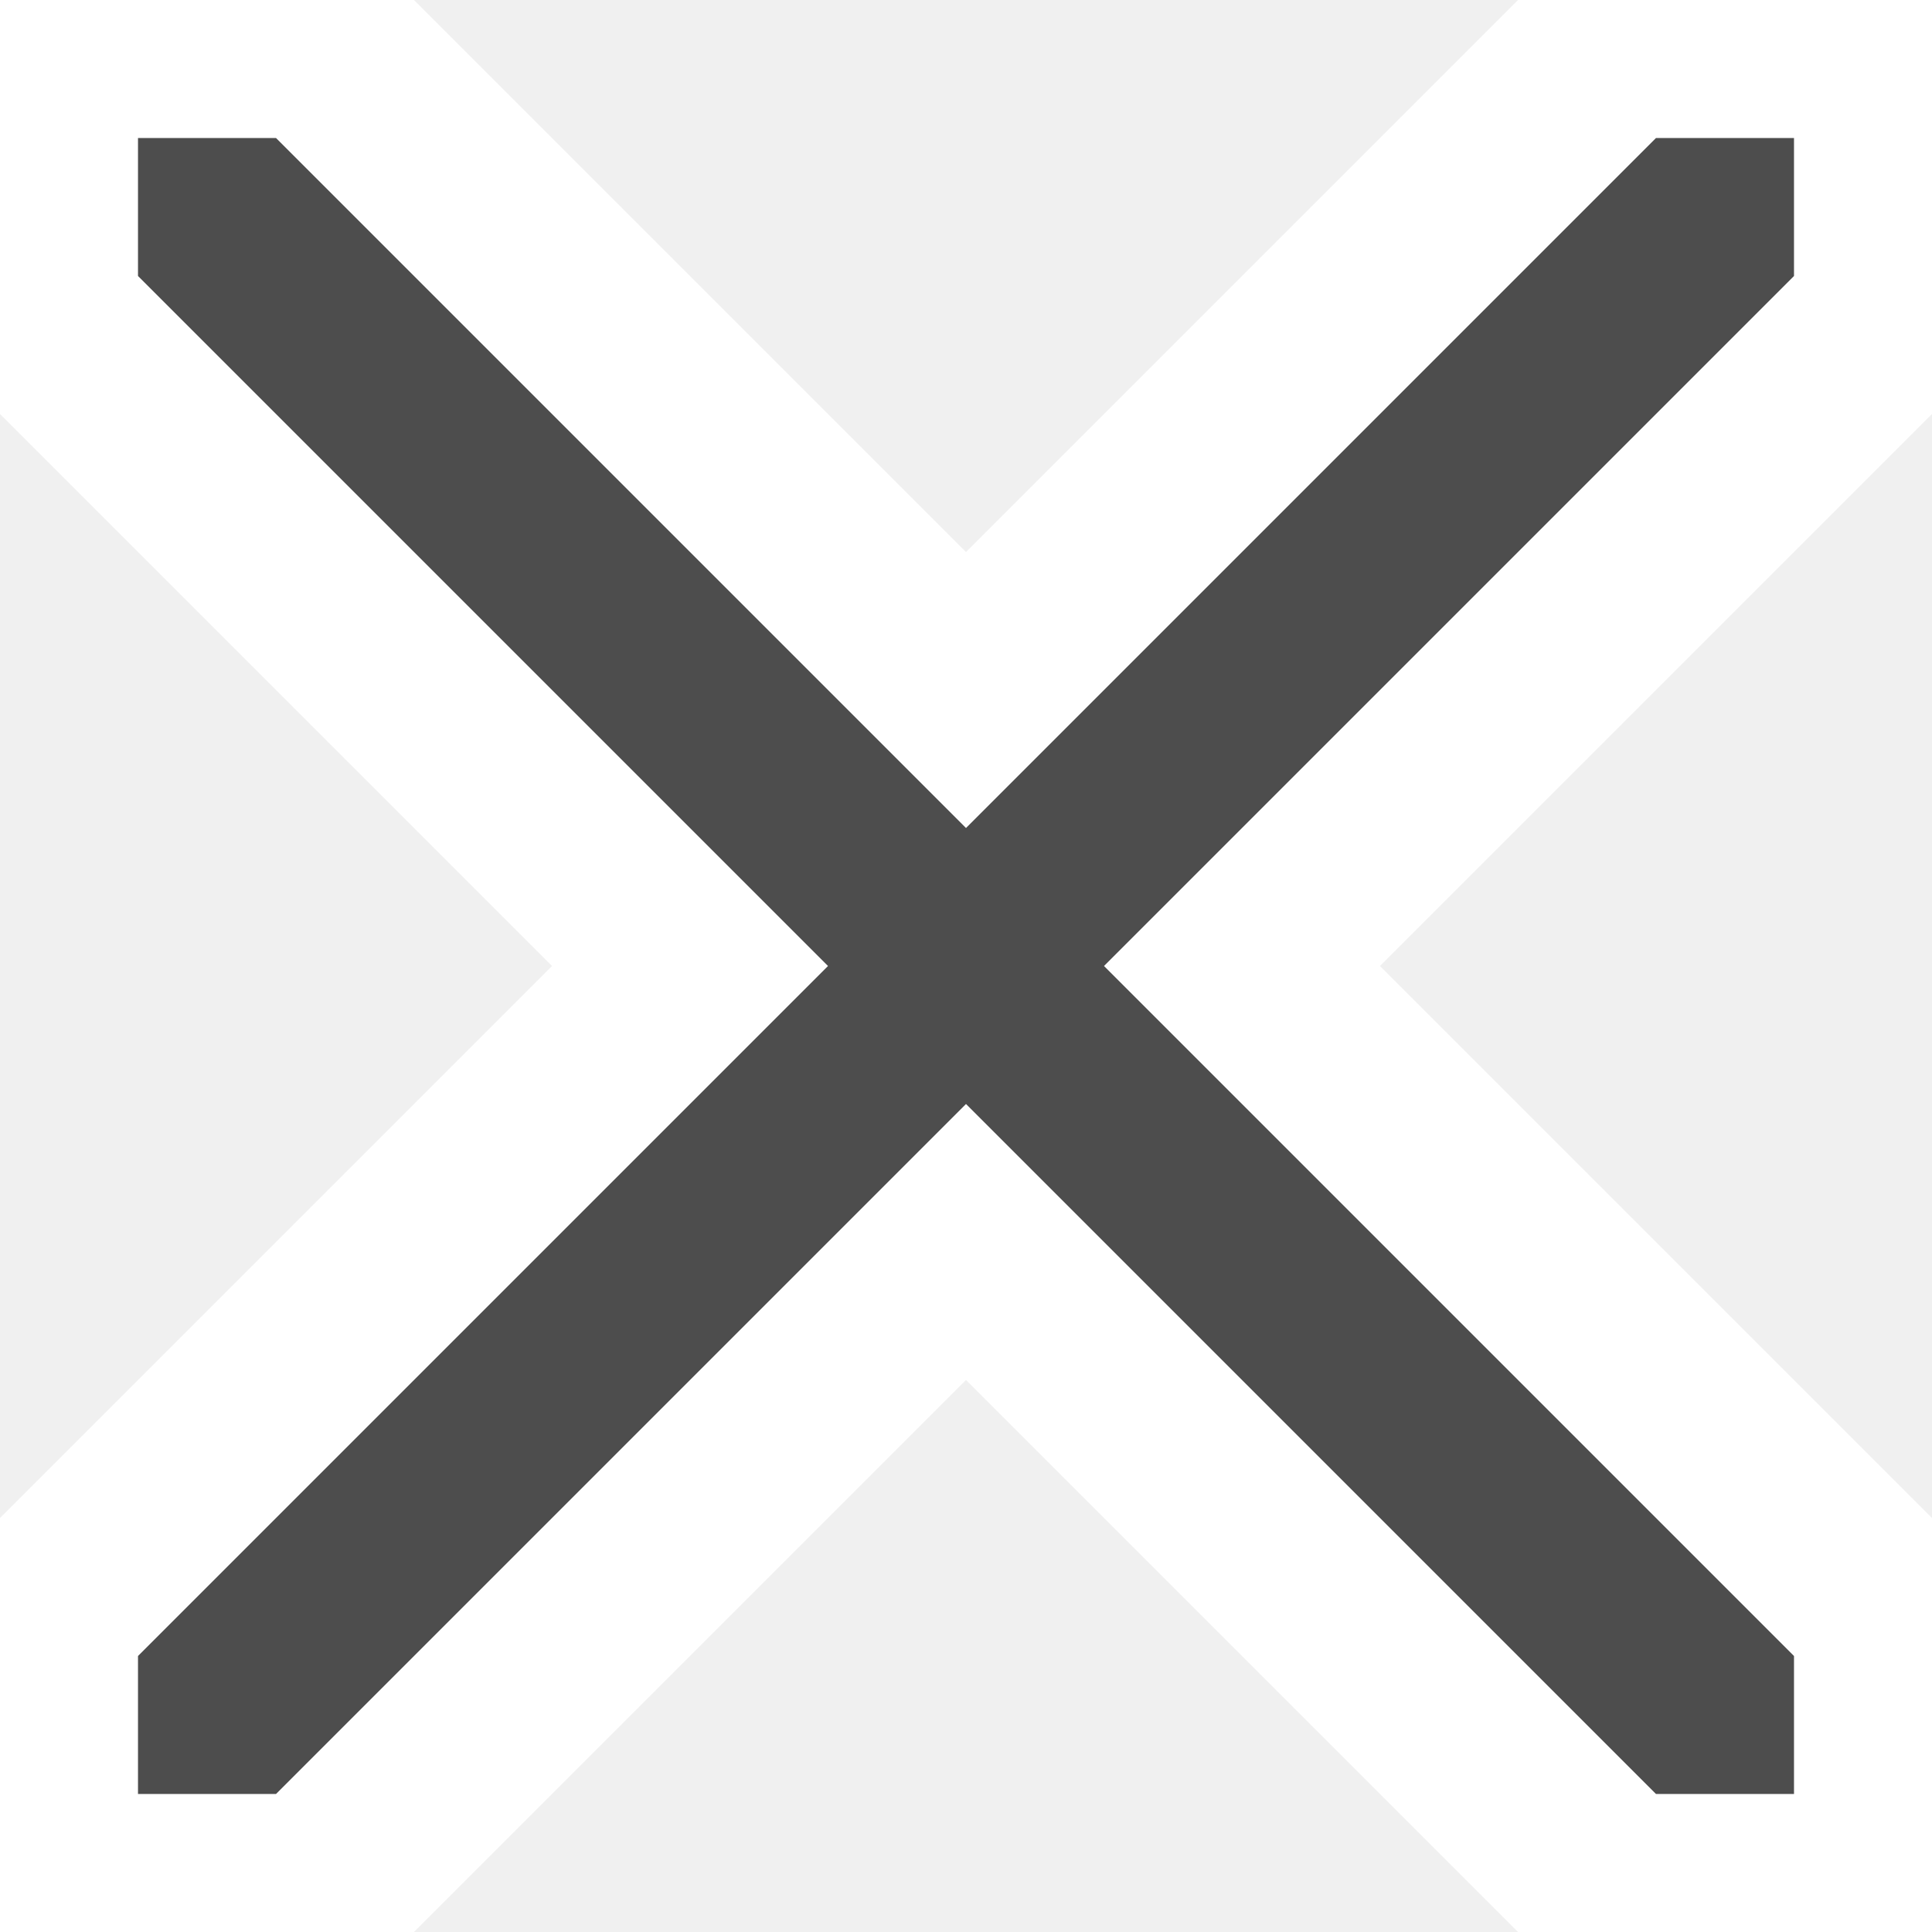
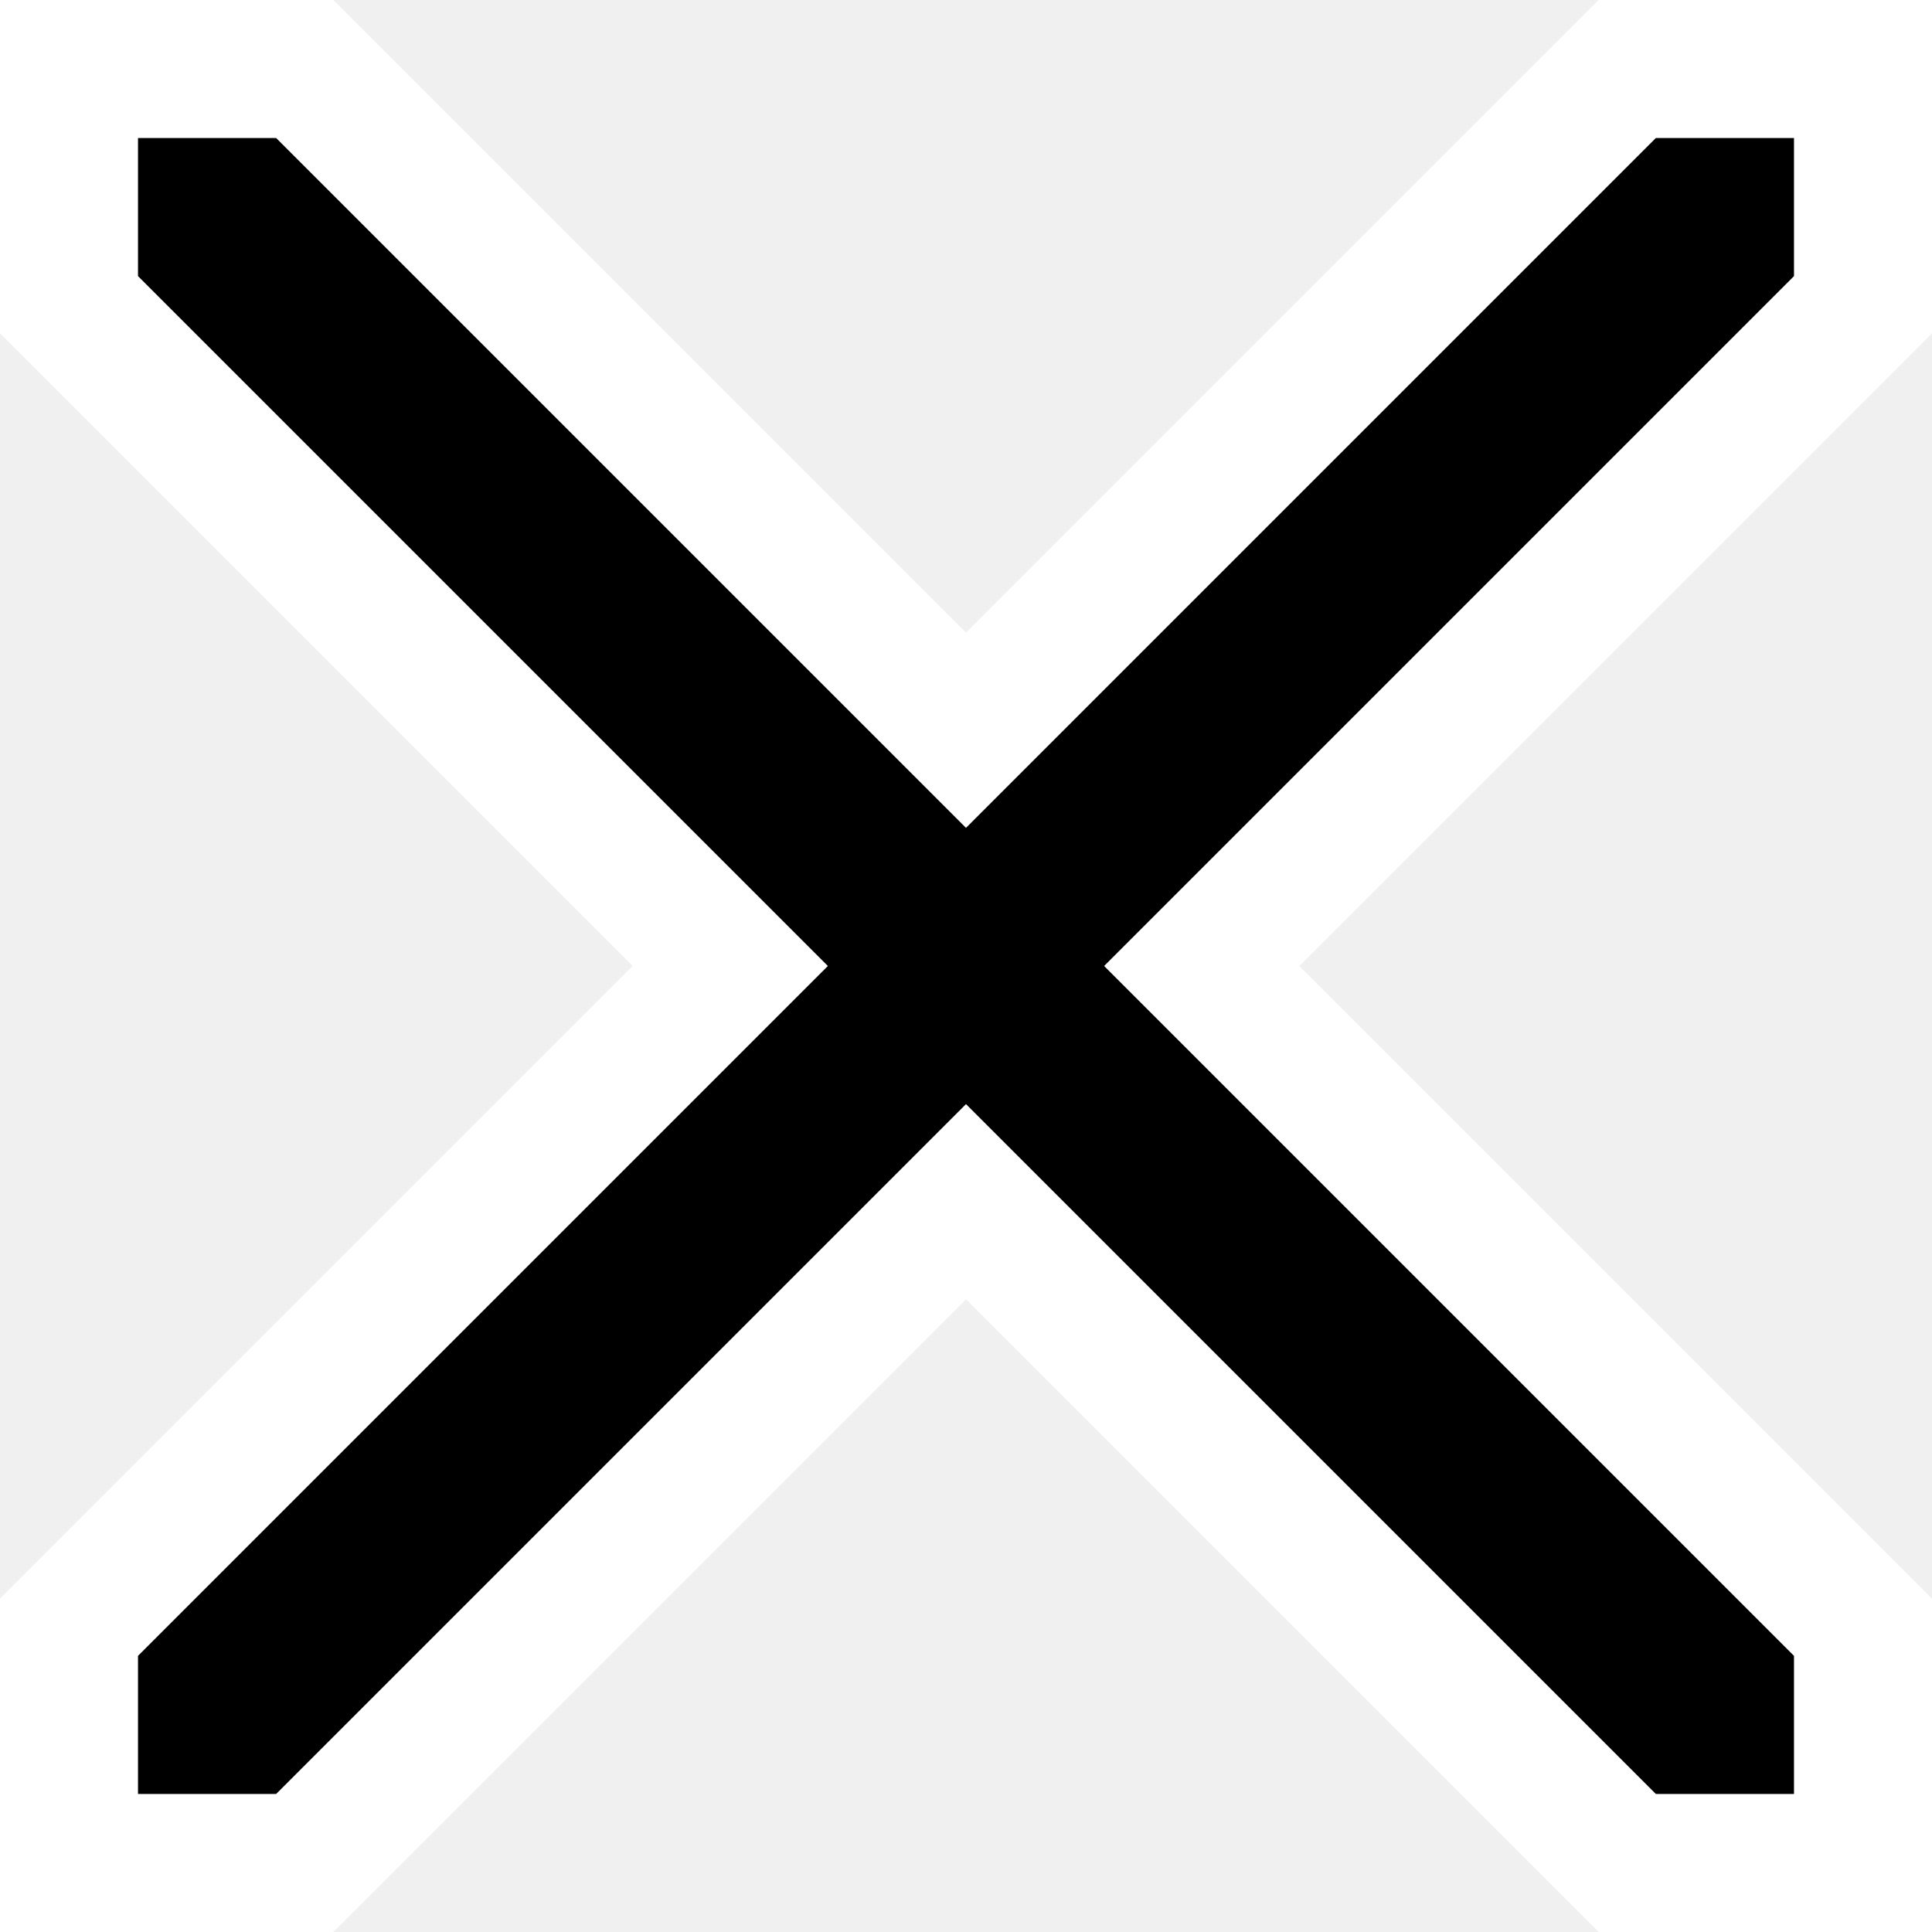
<svg xmlns="http://www.w3.org/2000/svg" width="7" height="7" viewBox="0 0 7 7">
-   <path d="m 0,0 1.5,0 2,2 2,-2 1.5,0 0,1.5 -2,2 2,2 L 7,7 5.5,7 3.5,5 1.5,7 0,7 0,5.5 2,3.5 0,1.5 z" fill="#ffffff" />
-   <path d="M 0.5,0.5 0.5,1 3,3.5 0.5,6 0.5,6.5 1,6.5 3.5,4 6,6.5 6.5,6.5 6.5,6 4,3.5 6.5,1 6.5,0.5 6,0.5 3.5,3 1,0.5 z" fill="#4d4d4d" />
+   <rect id="mapnik_workaround" width="7" height="7" fill="none" />
+   <path d="m.25,.25 h.854 l2.396,2.396 2.396,-2.396 h.854 v.854 l-2.396,2.396 2.396,2.396 v.854 h-.854 l-2.396,-2.396 -2.396,2.396 h-.854 v-.854 l2.396,-2.396 -2.396,-2.396 z" stroke="#ffffff" stroke-width=".5" />
</svg>
